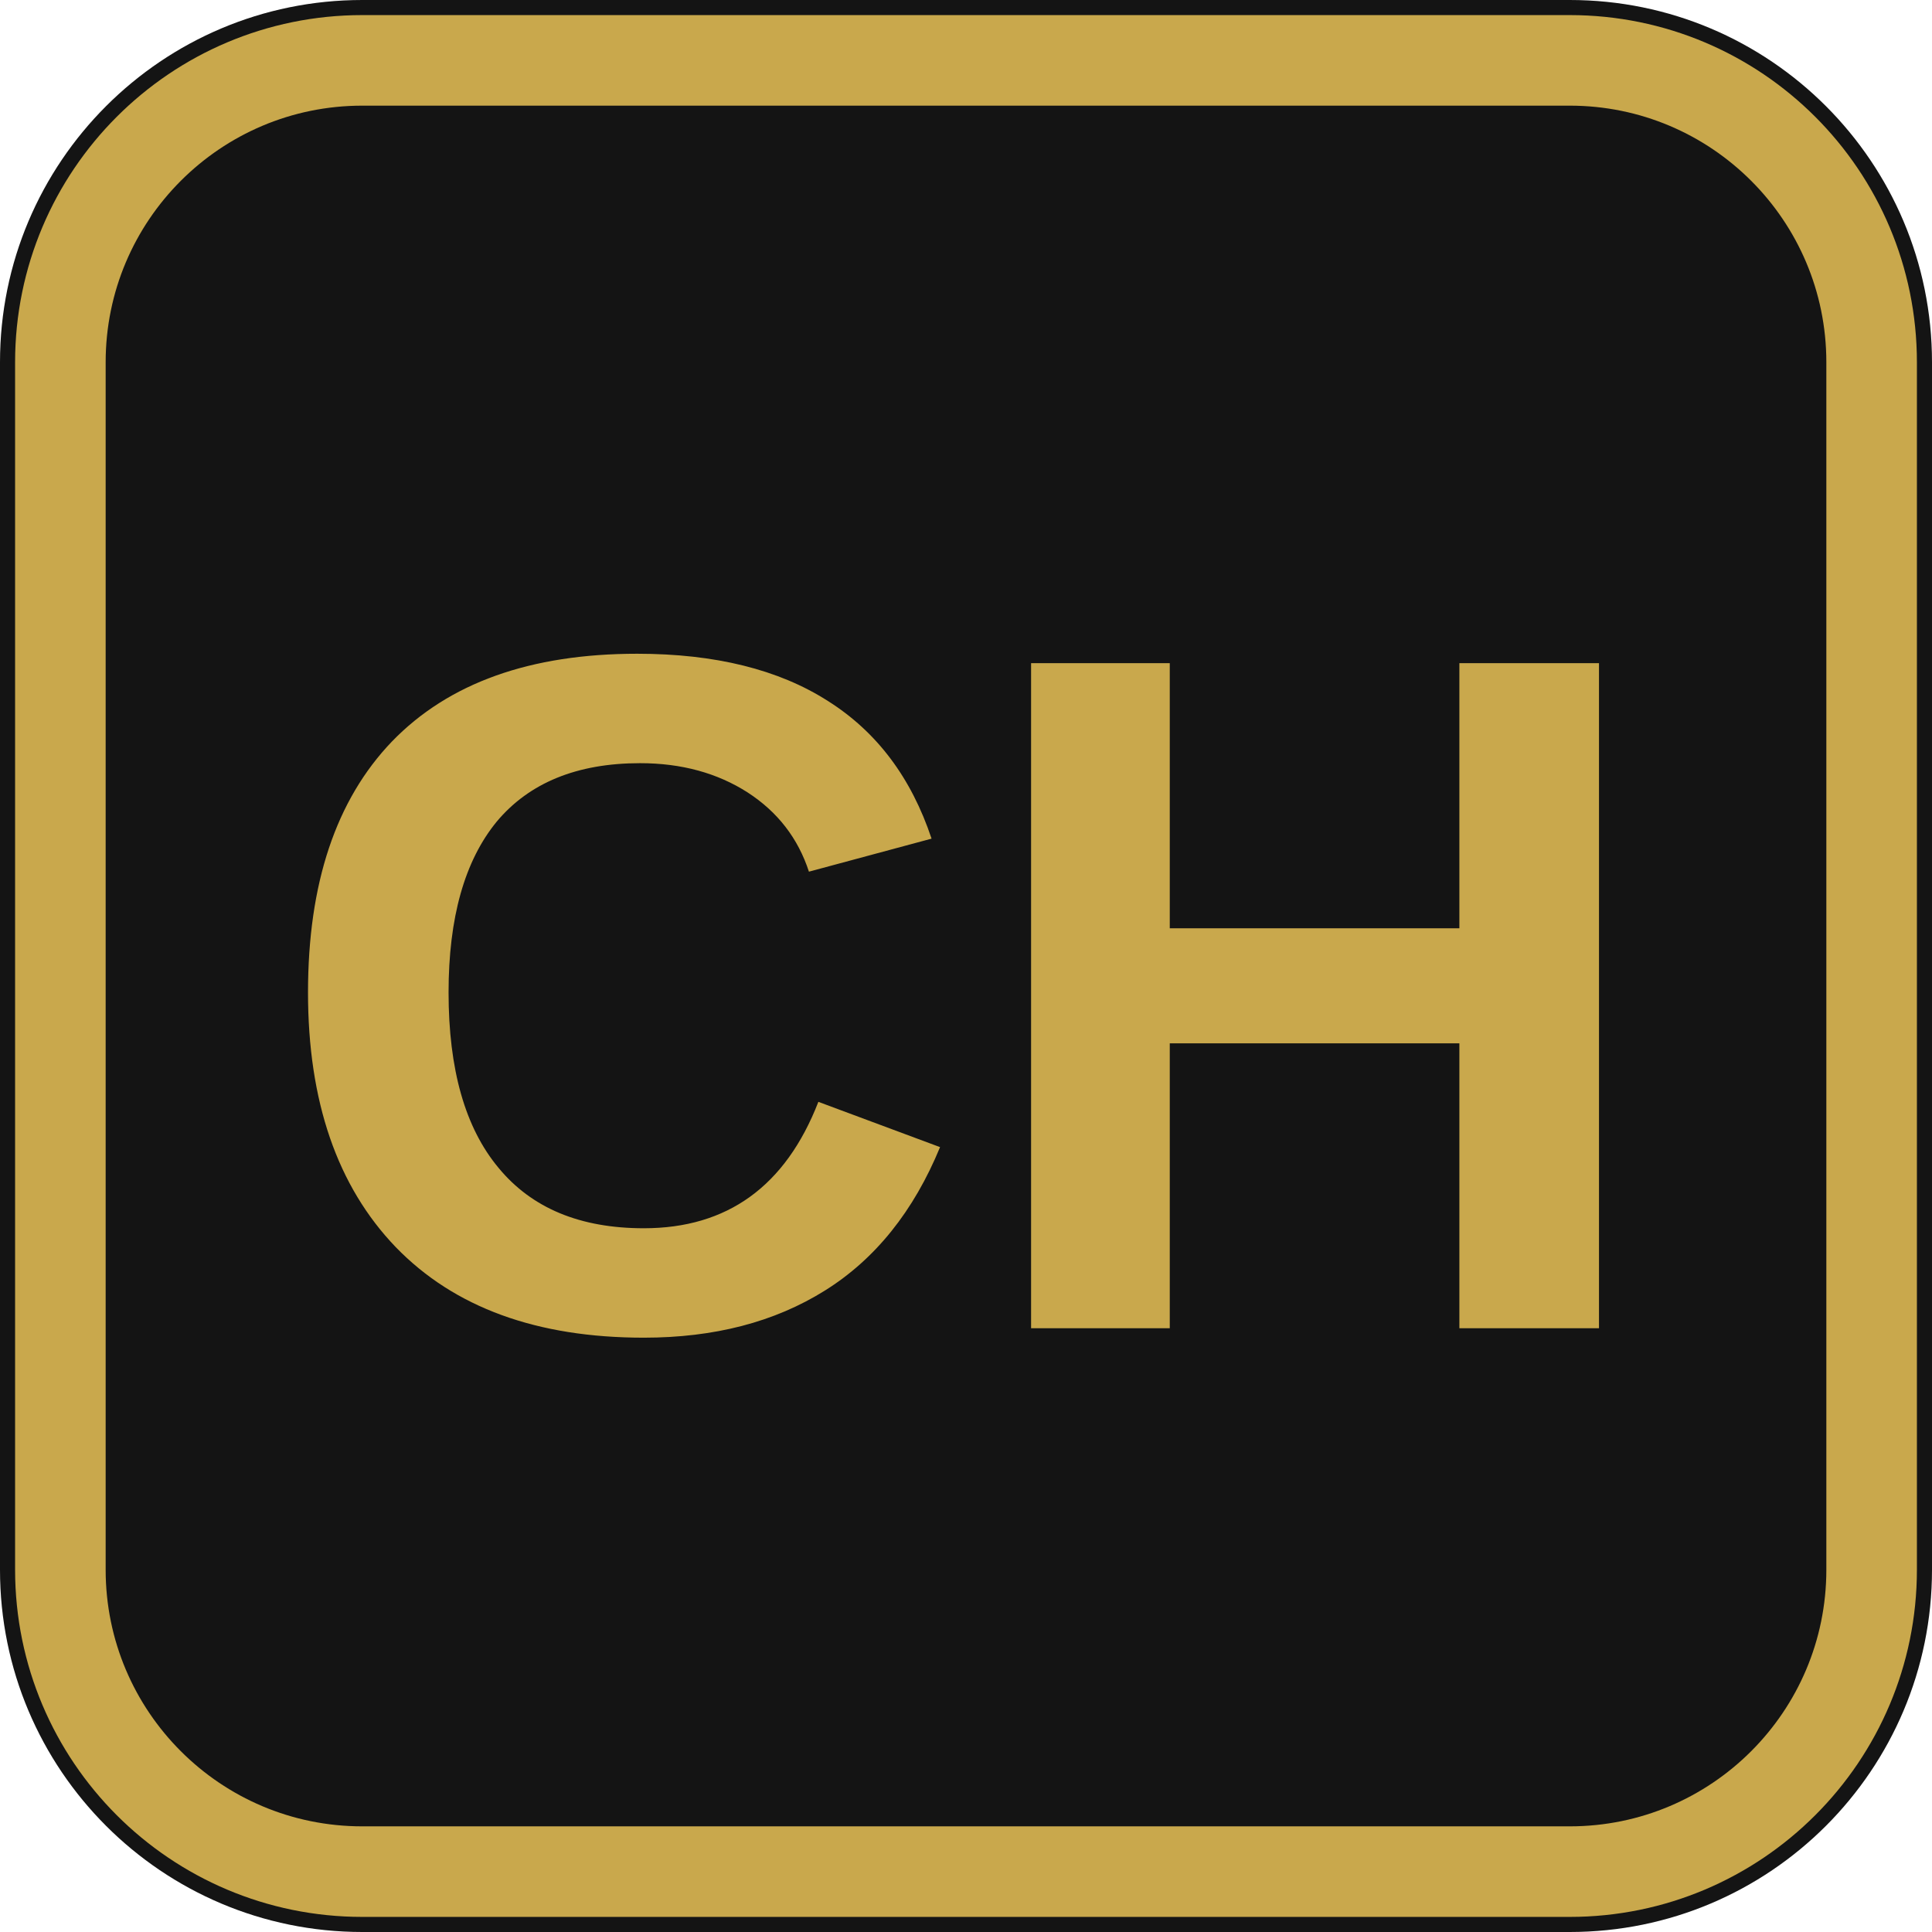
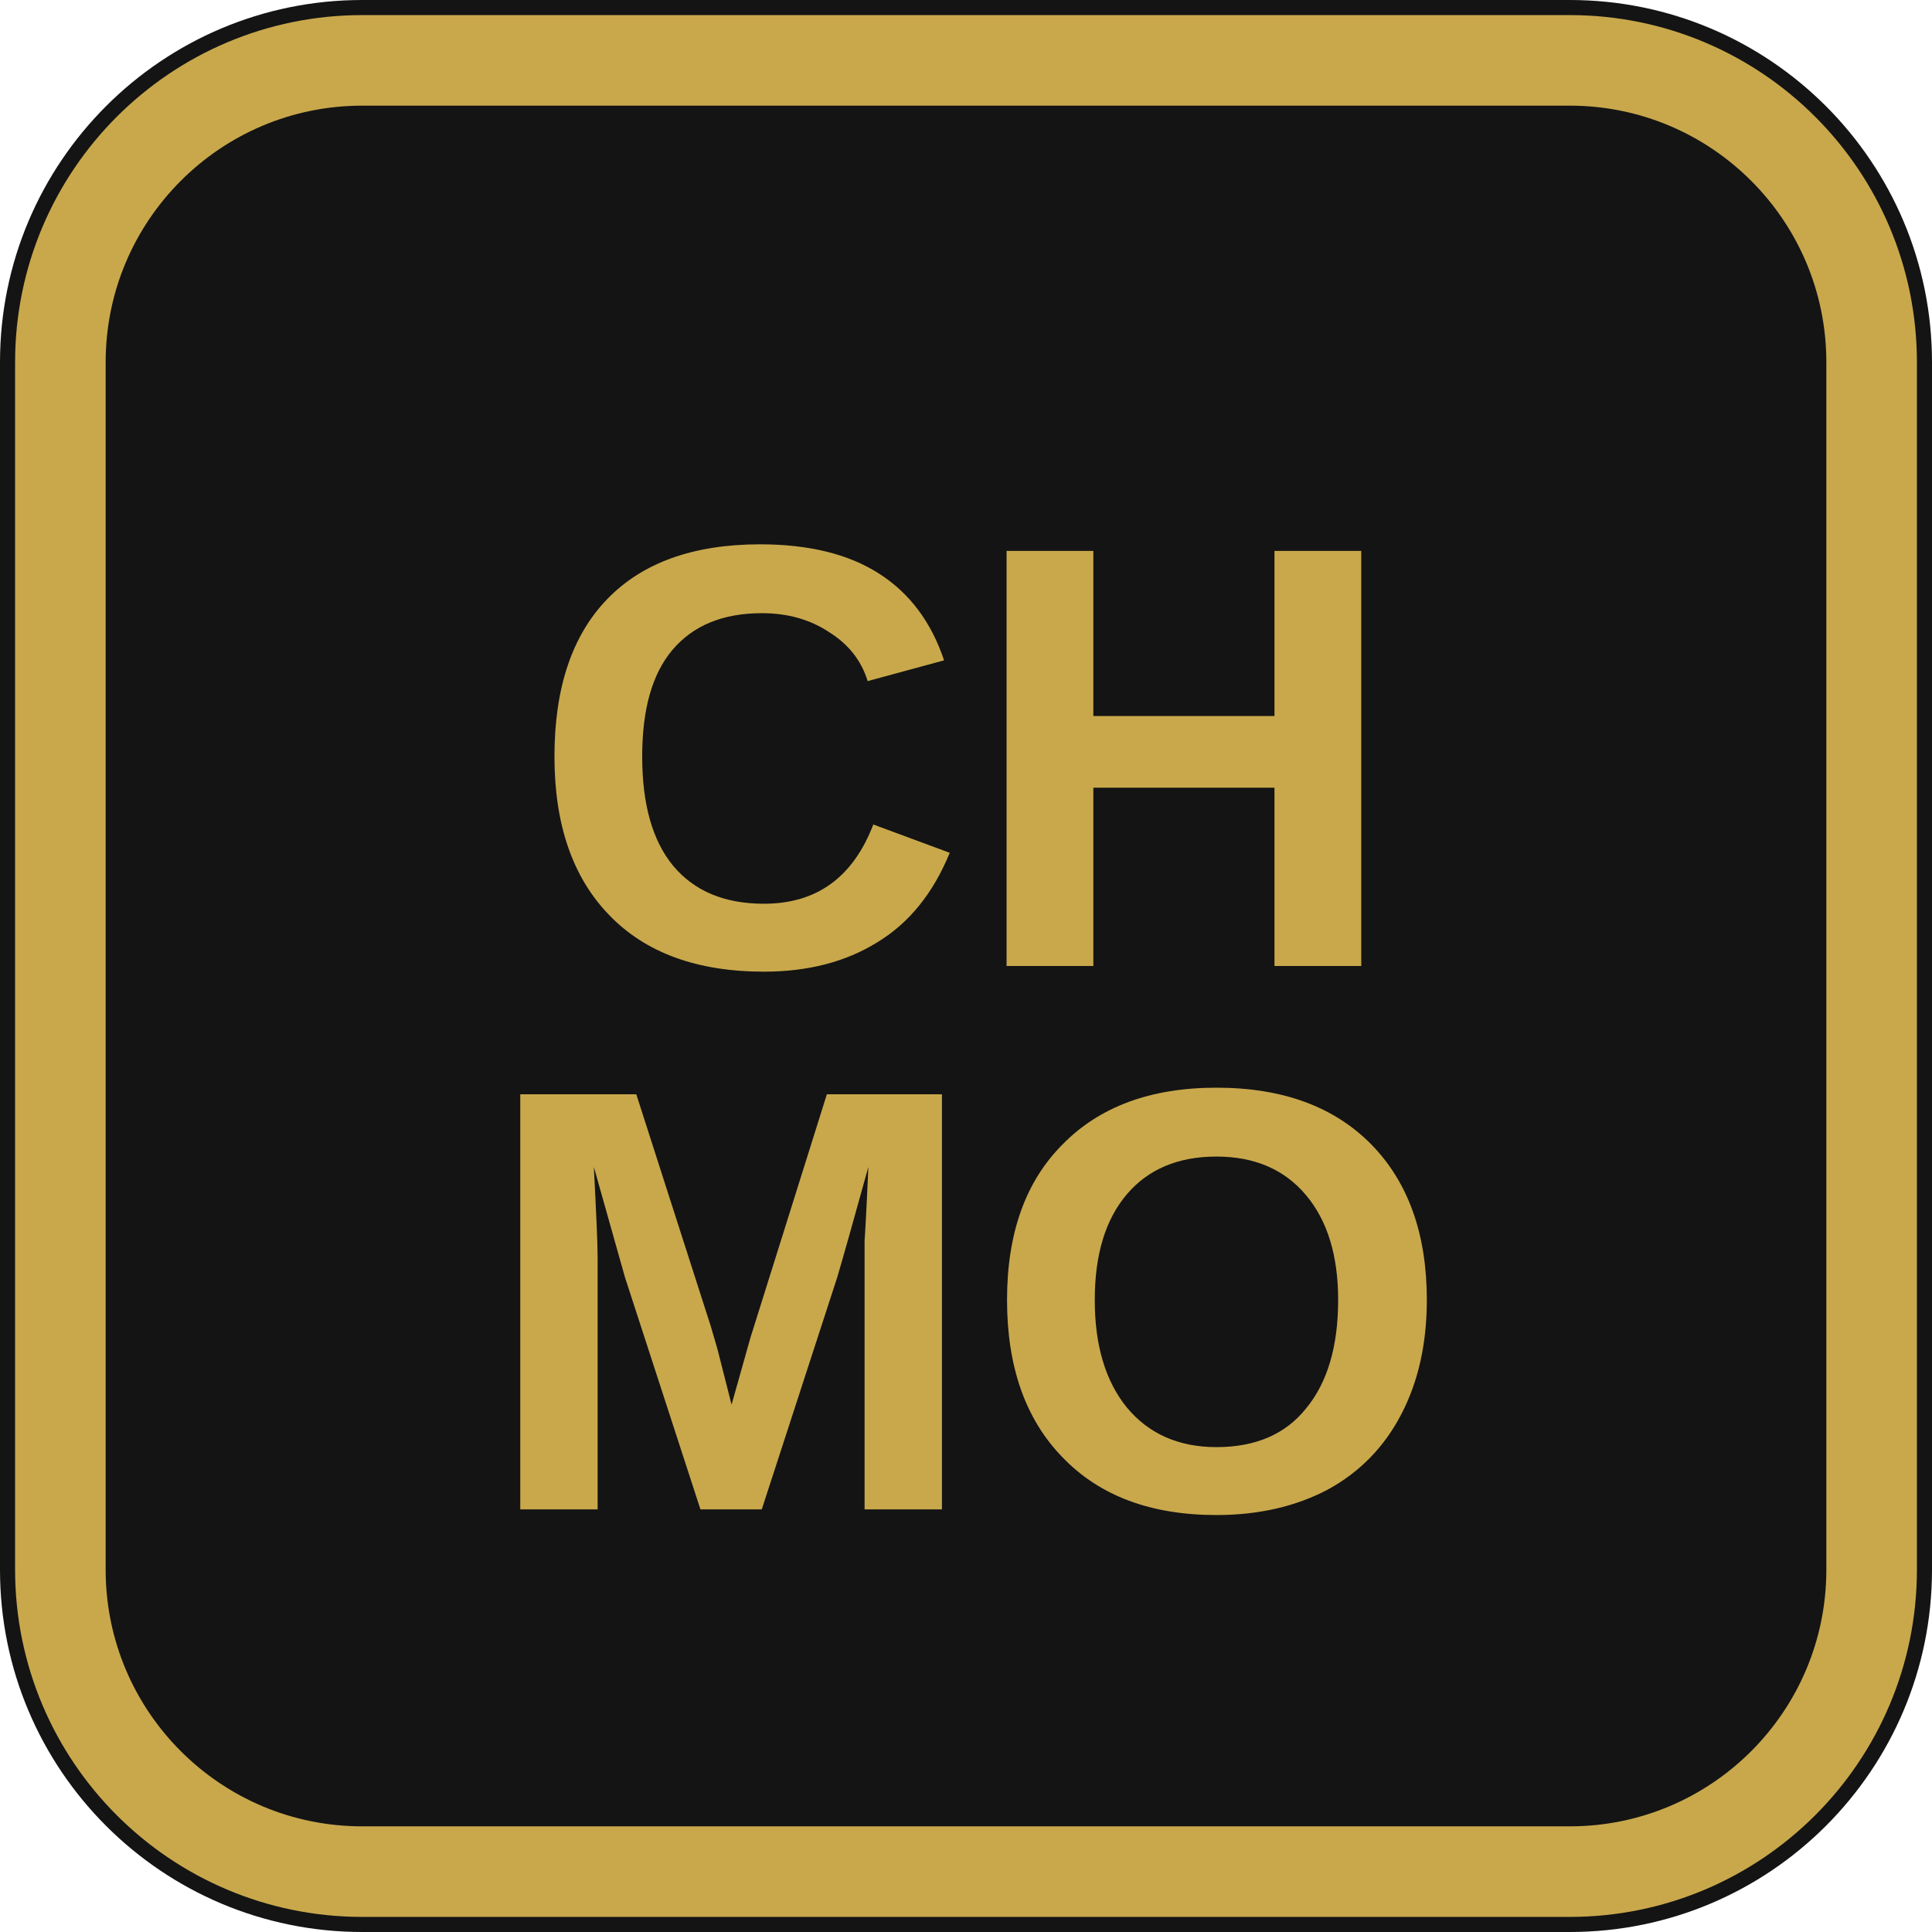
<svg xmlns="http://www.w3.org/2000/svg" width="32" height="32" viewBox="0 0 32 32">
  <rect width="32" height="32" rx="6" fill="#141414" />
  <rect x="1" y="1" width="30" height="30" rx="5" fill="none" stroke="#c9a84c" stroke-width="1.5" />
-   <text x="16" y="22" text-anchor="middle" font-family="Montserrat, Arial, sans-serif" font-size="16" font-weight="700" fill="#c9a84c">CH</text>
+   <text x="16" y="16" text-anchor="middle" font-family="Montserrat, Arial, sans-serif" font-size="10" font-weight="700" fill="#c9a84c">CH</text>
+   <text x="16" y="25" text-anchor="middle" font-family="Montserrat, Arial, sans-serif" font-size="10" font-weight="700" fill="#c9a84c">MO</text>
</svg>
